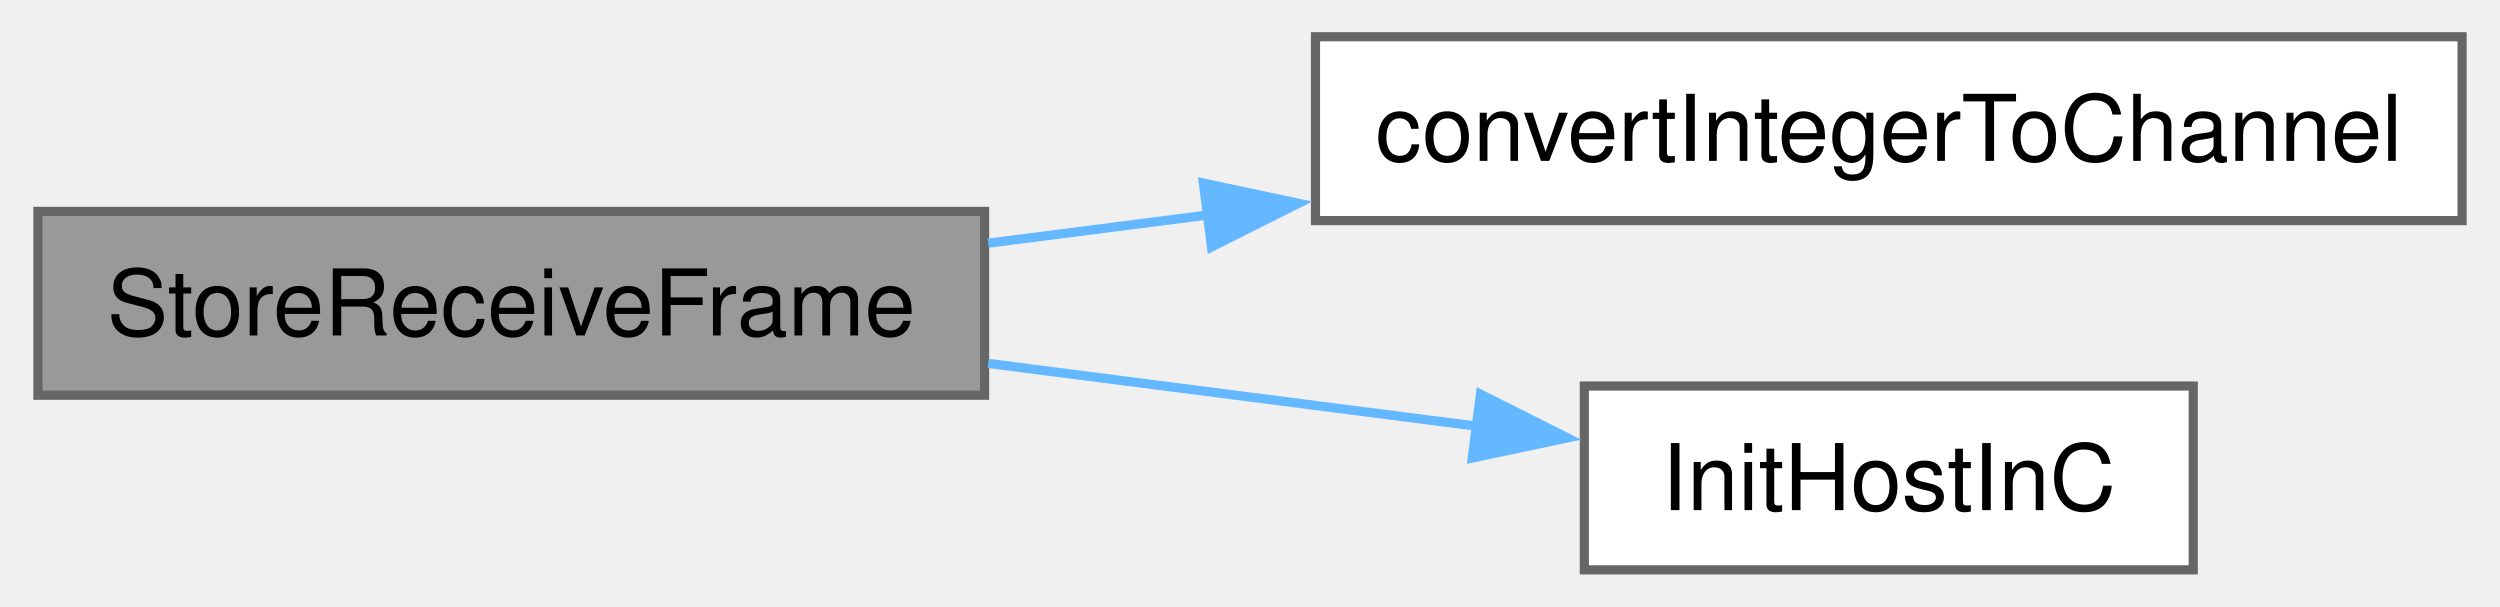
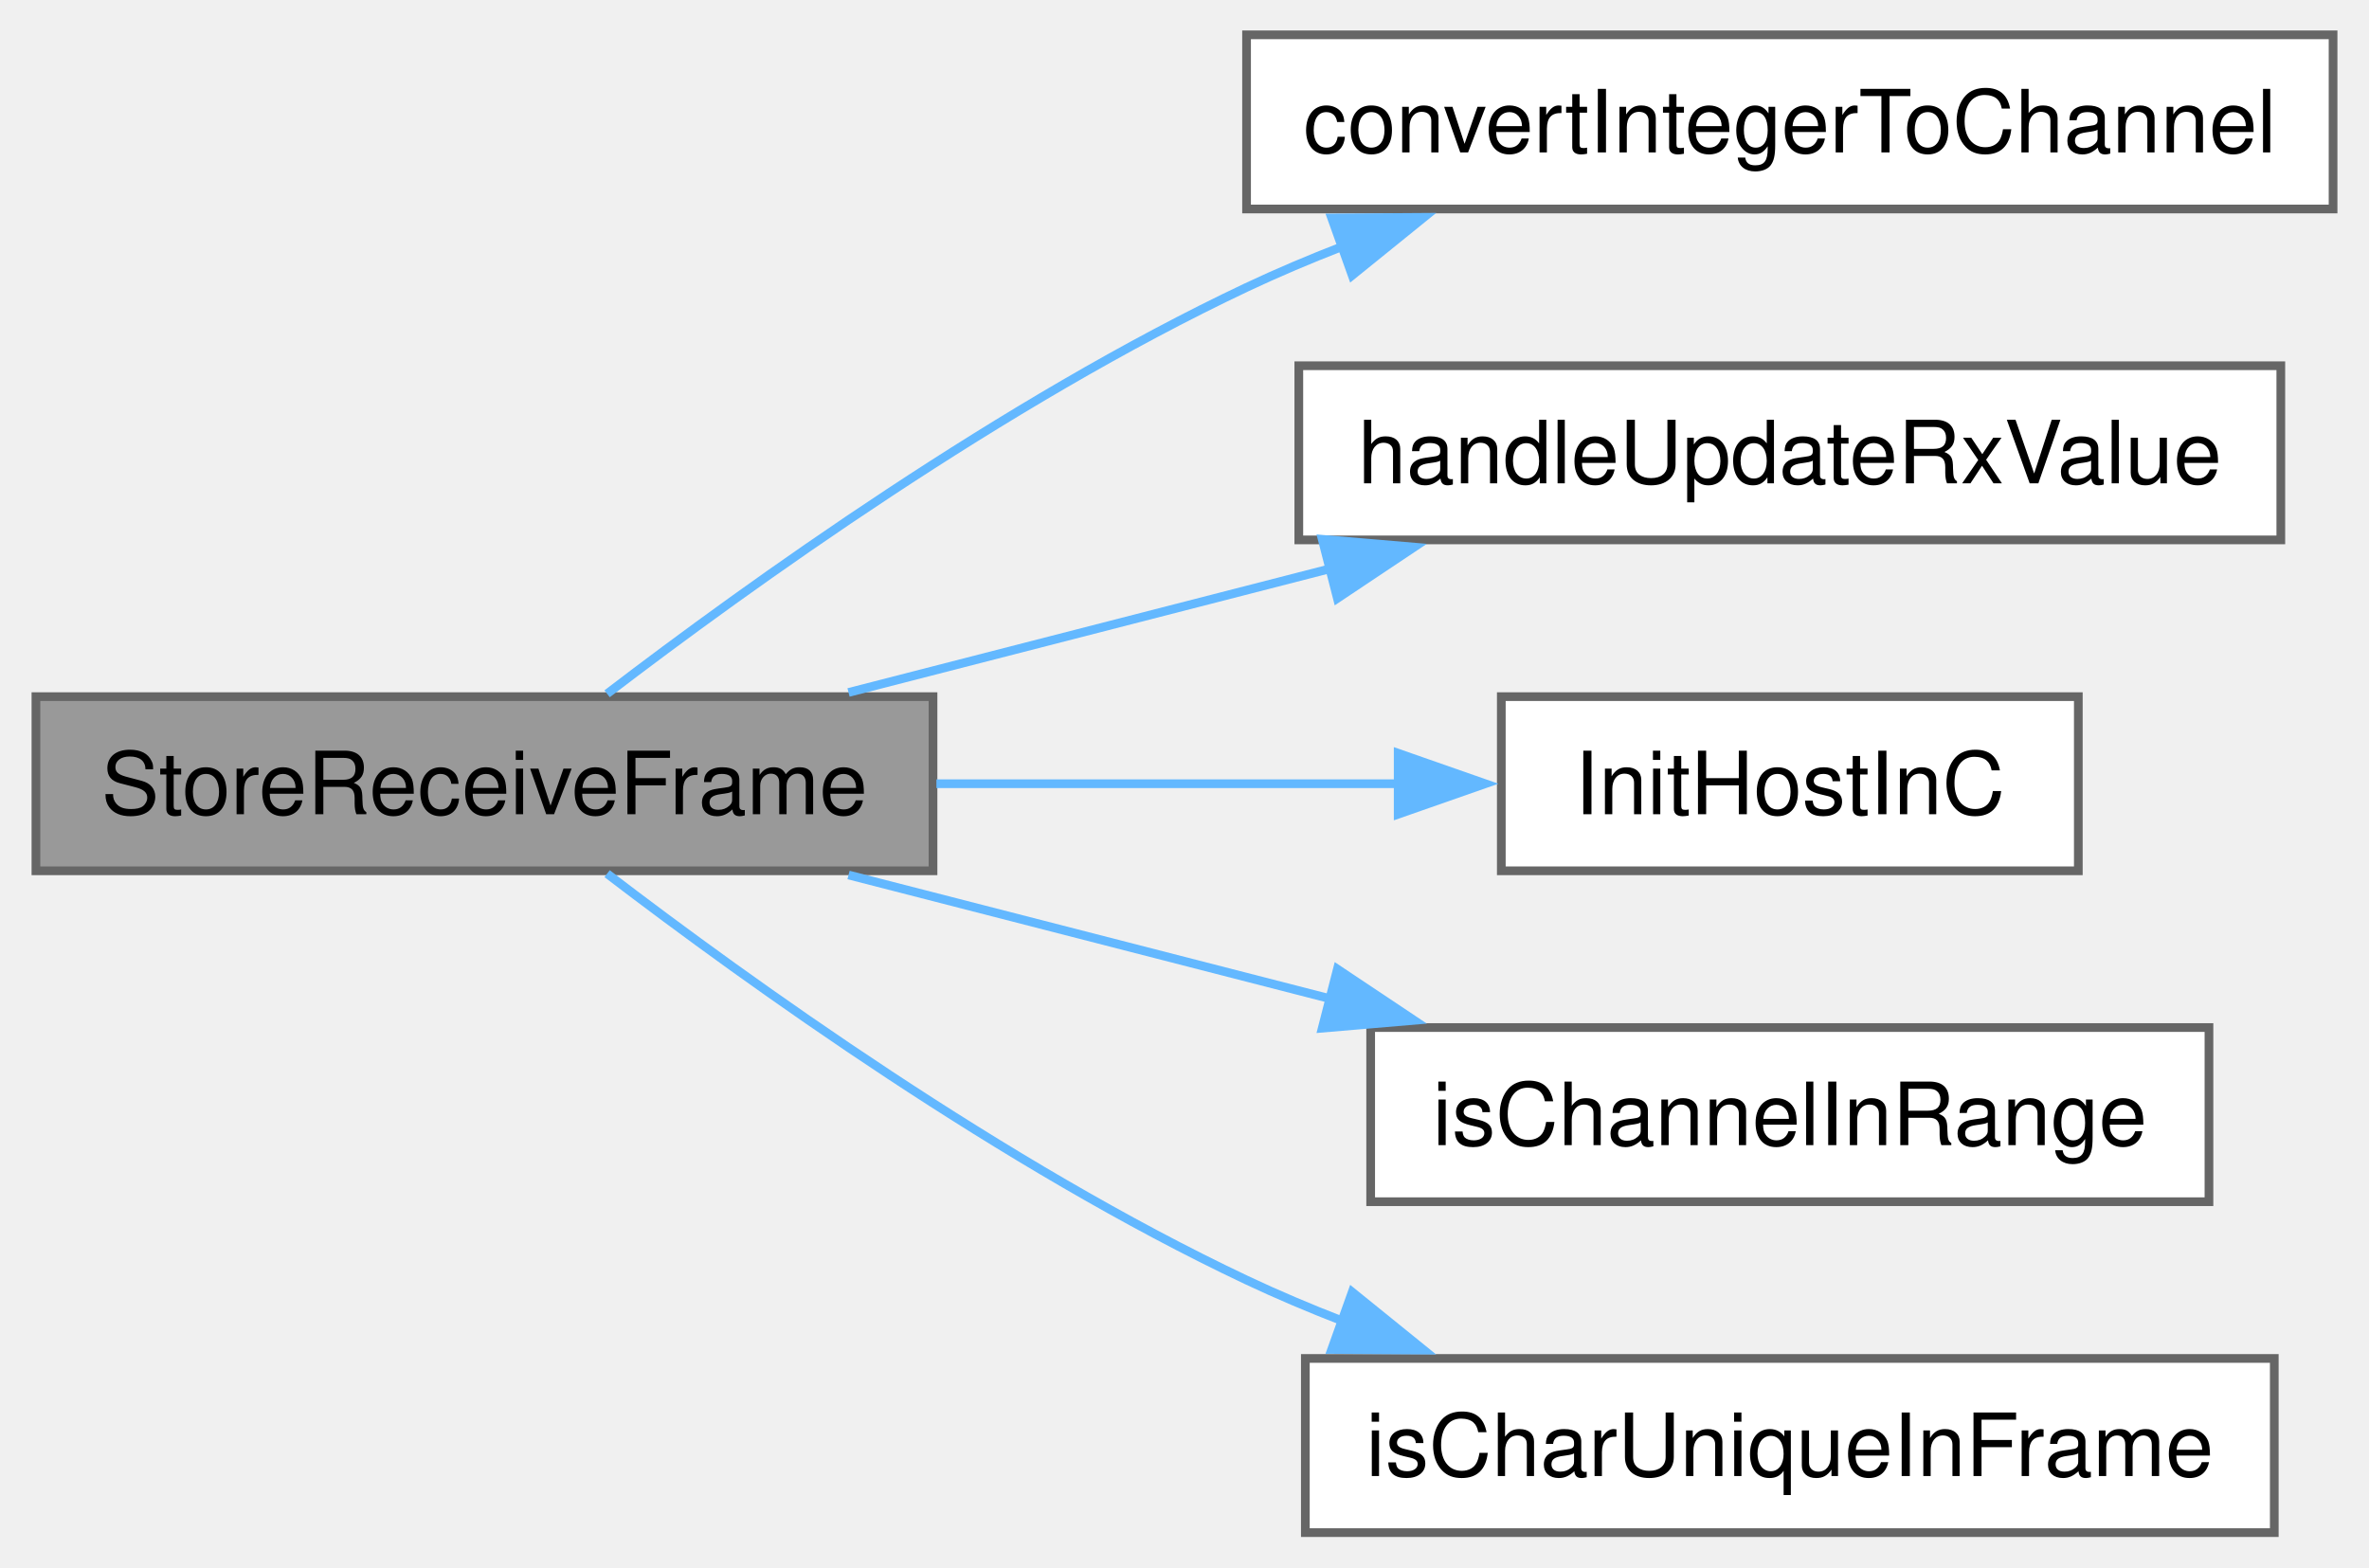
- <svg xmlns="http://www.w3.org/2000/svg" xmlns:xlink="http://www.w3.org/1999/xlink" width="272pt" height="66pt" viewBox="0.00 0.00 271.75 66.00">
-   <g id="graph0" class="graph" transform="scale(1 1) rotate(0) translate(4 62)">
+ <svg xmlns="http://www.w3.org/2000/svg" xmlns:xlink="http://www.w3.org/1999/xlink" width="272pt" height="180pt" viewBox="0.00 0.00 271.75 180.00">
+   <g id="graph0" class="graph" transform="scale(1 1) rotate(0) translate(4 176)">
    <g id="Node000001" class="node">
      <g id="a_Node000001">
        <a xlink:title="受信バイトを処理し、フレームを格納する関数">
-           <polygon fill="#999999" stroke="#666666" points="103,-39 0,-39 0,-19 103,-19 103,-39" />
-           <text text-anchor="middle" x="51.5" y="-25.5" font-family="Helvetica,sans-Serif" font-size="10.00">StoreReceiveFrame</text>
+           <polygon fill="#999999" stroke="#666666" points="103,-96 0,-96 0,-76 103,-76 103,-96" />
+           <text text-anchor="middle" x="51.5" y="-82.5" font-family="Helvetica,sans-Serif" font-size="10.00">StoreReceiveFrame</text>
        </a>
      </g>
    </g>
    <g id="Node000002" class="node">
      <g id="a_Node000002">
-         <a xlink:href="host__in_8c.html#a36bbe16578582499fff87cc5fd0cdc59" target="_top" xlink:title=" ">
-           <polygon fill="white" stroke="#666666" points="263.75,-58 139,-58 139,-38 263.75,-38 263.75,-58" />
-           <text text-anchor="middle" x="201.38" y="-44.5" font-family="Helvetica,sans-Serif" font-size="10.00">convertIntegerToChannel</text>
+         <a xlink:href="host__in_8c.html#a7be007e616e55de0ad0bd385cfb5aec1" target="_top" xlink:title=" ">
+           <polygon fill="white" stroke="#666666" points="263.75,-172 139,-172 139,-152 263.75,-152 263.75,-172" />
+           <text text-anchor="middle" x="201.38" y="-158.5" font-family="Helvetica,sans-Serif" font-size="10.00">convertIntegerToChannel</text>
        </a>
      </g>
    </g>
    <g id="edge1_Node000001_Node000002" class="edge">
      <g id="a_edge1_Node000001_Node000002">
        <a xlink:title=" ">
-           <path fill="none" stroke="#63b8ff" d="M103.39,-35.54C111.11,-36.53 119.21,-37.57 127.29,-38.61" />
-           <polygon fill="#63b8ff" stroke="#63b8ff" points="126.8,-42.08 137.17,-39.88 127.69,-35.13 126.8,-42.08" />
+           <path fill="none" stroke="#63b8ff" d="M65.58,-96.33C81.94,-108.84 111.19,-129.86 139,-143 142.54,-144.67 146.25,-146.24 150.04,-147.71" />
+           <polygon fill="#63b8ff" stroke="#63b8ff" points="148.77,-150.97 159.36,-151.04 151.13,-144.38 148.77,-150.97" />
        </a>
      </g>
    </g>
    <g id="Node000003" class="node">
      <g id="a_Node000003">
-         <a xlink:href="host__in_8c.html#a2aaec4536b9b3f353c72936e9e78c3b5" target="_top" xlink:title=" ">
-           <polygon fill="white" stroke="#666666" points="234.5,-20 168.25,-20 168.25,0 234.5,0 234.5,-20" />
-           <text text-anchor="middle" x="201.38" y="-6.5" font-family="Helvetica,sans-Serif" font-size="10.00">InitHostInC</text>
+         <a xlink:href="host__in_8c.html#a1f6bd695cd22544eb4521bdb4c829c1e" target="_top" xlink:title=" ">
+           <polygon fill="white" stroke="#666666" points="257.75,-134 145,-134 145,-114 257.75,-114 257.75,-134" />
+           <text text-anchor="middle" x="201.38" y="-120.5" font-family="Helvetica,sans-Serif" font-size="10.00">handleUpdateRxValue</text>
        </a>
      </g>
    </g>
    <g id="edge2_Node000001_Node000003" class="edge">
      <g id="a_edge2_Node000001_Node000003">
        <a xlink:title=" ">
-           <path fill="none" stroke="#63b8ff" d="M103.39,-22.46C120.77,-20.23 140.03,-17.75 156.78,-15.6" />
-           <polygon fill="#63b8ff" stroke="#63b8ff" points="156.95,-19.11 166.42,-14.36 156.06,-12.17 156.95,-19.11" />
+           <path fill="none" stroke="#63b8ff" d="M93.3,-96.48C110.43,-100.89 130.56,-106.06 148.71,-110.72" />
+           <polygon fill="#63b8ff" stroke="#63b8ff" points="147.69,-114.07 158.24,-113.17 149.43,-107.29 147.69,-114.07" />
+         </a>
+       </g>
+     </g>
+     <g id="Node000004" class="node">
+       <g id="a_Node000004">
+         <a xlink:href="host__in_8c.html#a2aaec4536b9b3f353c72936e9e78c3b5" target="_top" xlink:title=" ">
+           <polygon fill="white" stroke="#666666" points="234.5,-96 168.25,-96 168.25,-76 234.5,-76 234.5,-96" />
+           <text text-anchor="middle" x="201.38" y="-82.5" font-family="Helvetica,sans-Serif" font-size="10.00">InitHostInC</text>
+         </a>
+       </g>
+     </g>
+     <g id="edge3_Node000001_Node000004" class="edge">
+       <g id="a_edge3_Node000001_Node000004">
+         <a xlink:title=" ">
+           <path fill="none" stroke="#63b8ff" d="M103.39,-86C120.77,-86 140.03,-86 156.78,-86" />
+           <polygon fill="#63b8ff" stroke="#63b8ff" points="156.41,-89.5 166.41,-86 156.41,-82.5 156.41,-89.5" />
+         </a>
+       </g>
+     </g>
+     <g id="Node000005" class="node">
+       <g id="a_Node000005">
+         <a xlink:href="host__in_8c.html#ad1cde4e8884f7eda53a3b42c258e433f" target="_top" xlink:title=" ">
+           <polygon fill="white" stroke="#666666" points="249.5,-58 153.25,-58 153.25,-38 249.5,-38 249.5,-58" />
+           <text text-anchor="middle" x="201.38" y="-44.5" font-family="Helvetica,sans-Serif" font-size="10.00">isChannelInRange</text>
+         </a>
+       </g>
+     </g>
+     <g id="edge4_Node000001_Node000005" class="edge">
+       <g id="a_edge4_Node000001_Node000005">
+         <a xlink:title=" ">
+           <path fill="none" stroke="#63b8ff" d="M93.3,-75.52C110.43,-71.11 130.56,-65.94 148.71,-61.28" />
+           <polygon fill="#63b8ff" stroke="#63b8ff" points="149.43,-64.71 158.24,-58.83 147.69,-57.93 149.43,-64.71" />
+         </a>
+       </g>
+     </g>
+     <g id="Node000006" class="node">
+       <g id="a_Node000006">
+         <a xlink:href="host__in_8c.html#afaa3604bca9cab71157c19803b979397" target="_top" xlink:title=" ">
+           <polygon fill="white" stroke="#666666" points="257,-20 145.75,-20 145.75,0 257,0 257,-20" />
+           <text text-anchor="middle" x="201.38" y="-6.5" font-family="Helvetica,sans-Serif" font-size="10.00">isCharUniqueInFrame</text>
+         </a>
+       </g>
+     </g>
+     <g id="edge5_Node000001_Node000006" class="edge">
+       <g id="a_edge5_Node000001_Node000006">
+         <a xlink:title=" ">
+           <path fill="none" stroke="#63b8ff" d="M65.58,-75.67C81.94,-63.16 111.19,-42.14 139,-29 142.54,-27.33 146.25,-25.76 150.04,-24.29" />
+           <polygon fill="#63b8ff" stroke="#63b8ff" points="151.13,-27.62 159.36,-20.96 148.77,-21.03 151.13,-27.62" />
        </a>
      </g>
    </g>
  </g>
</svg>
